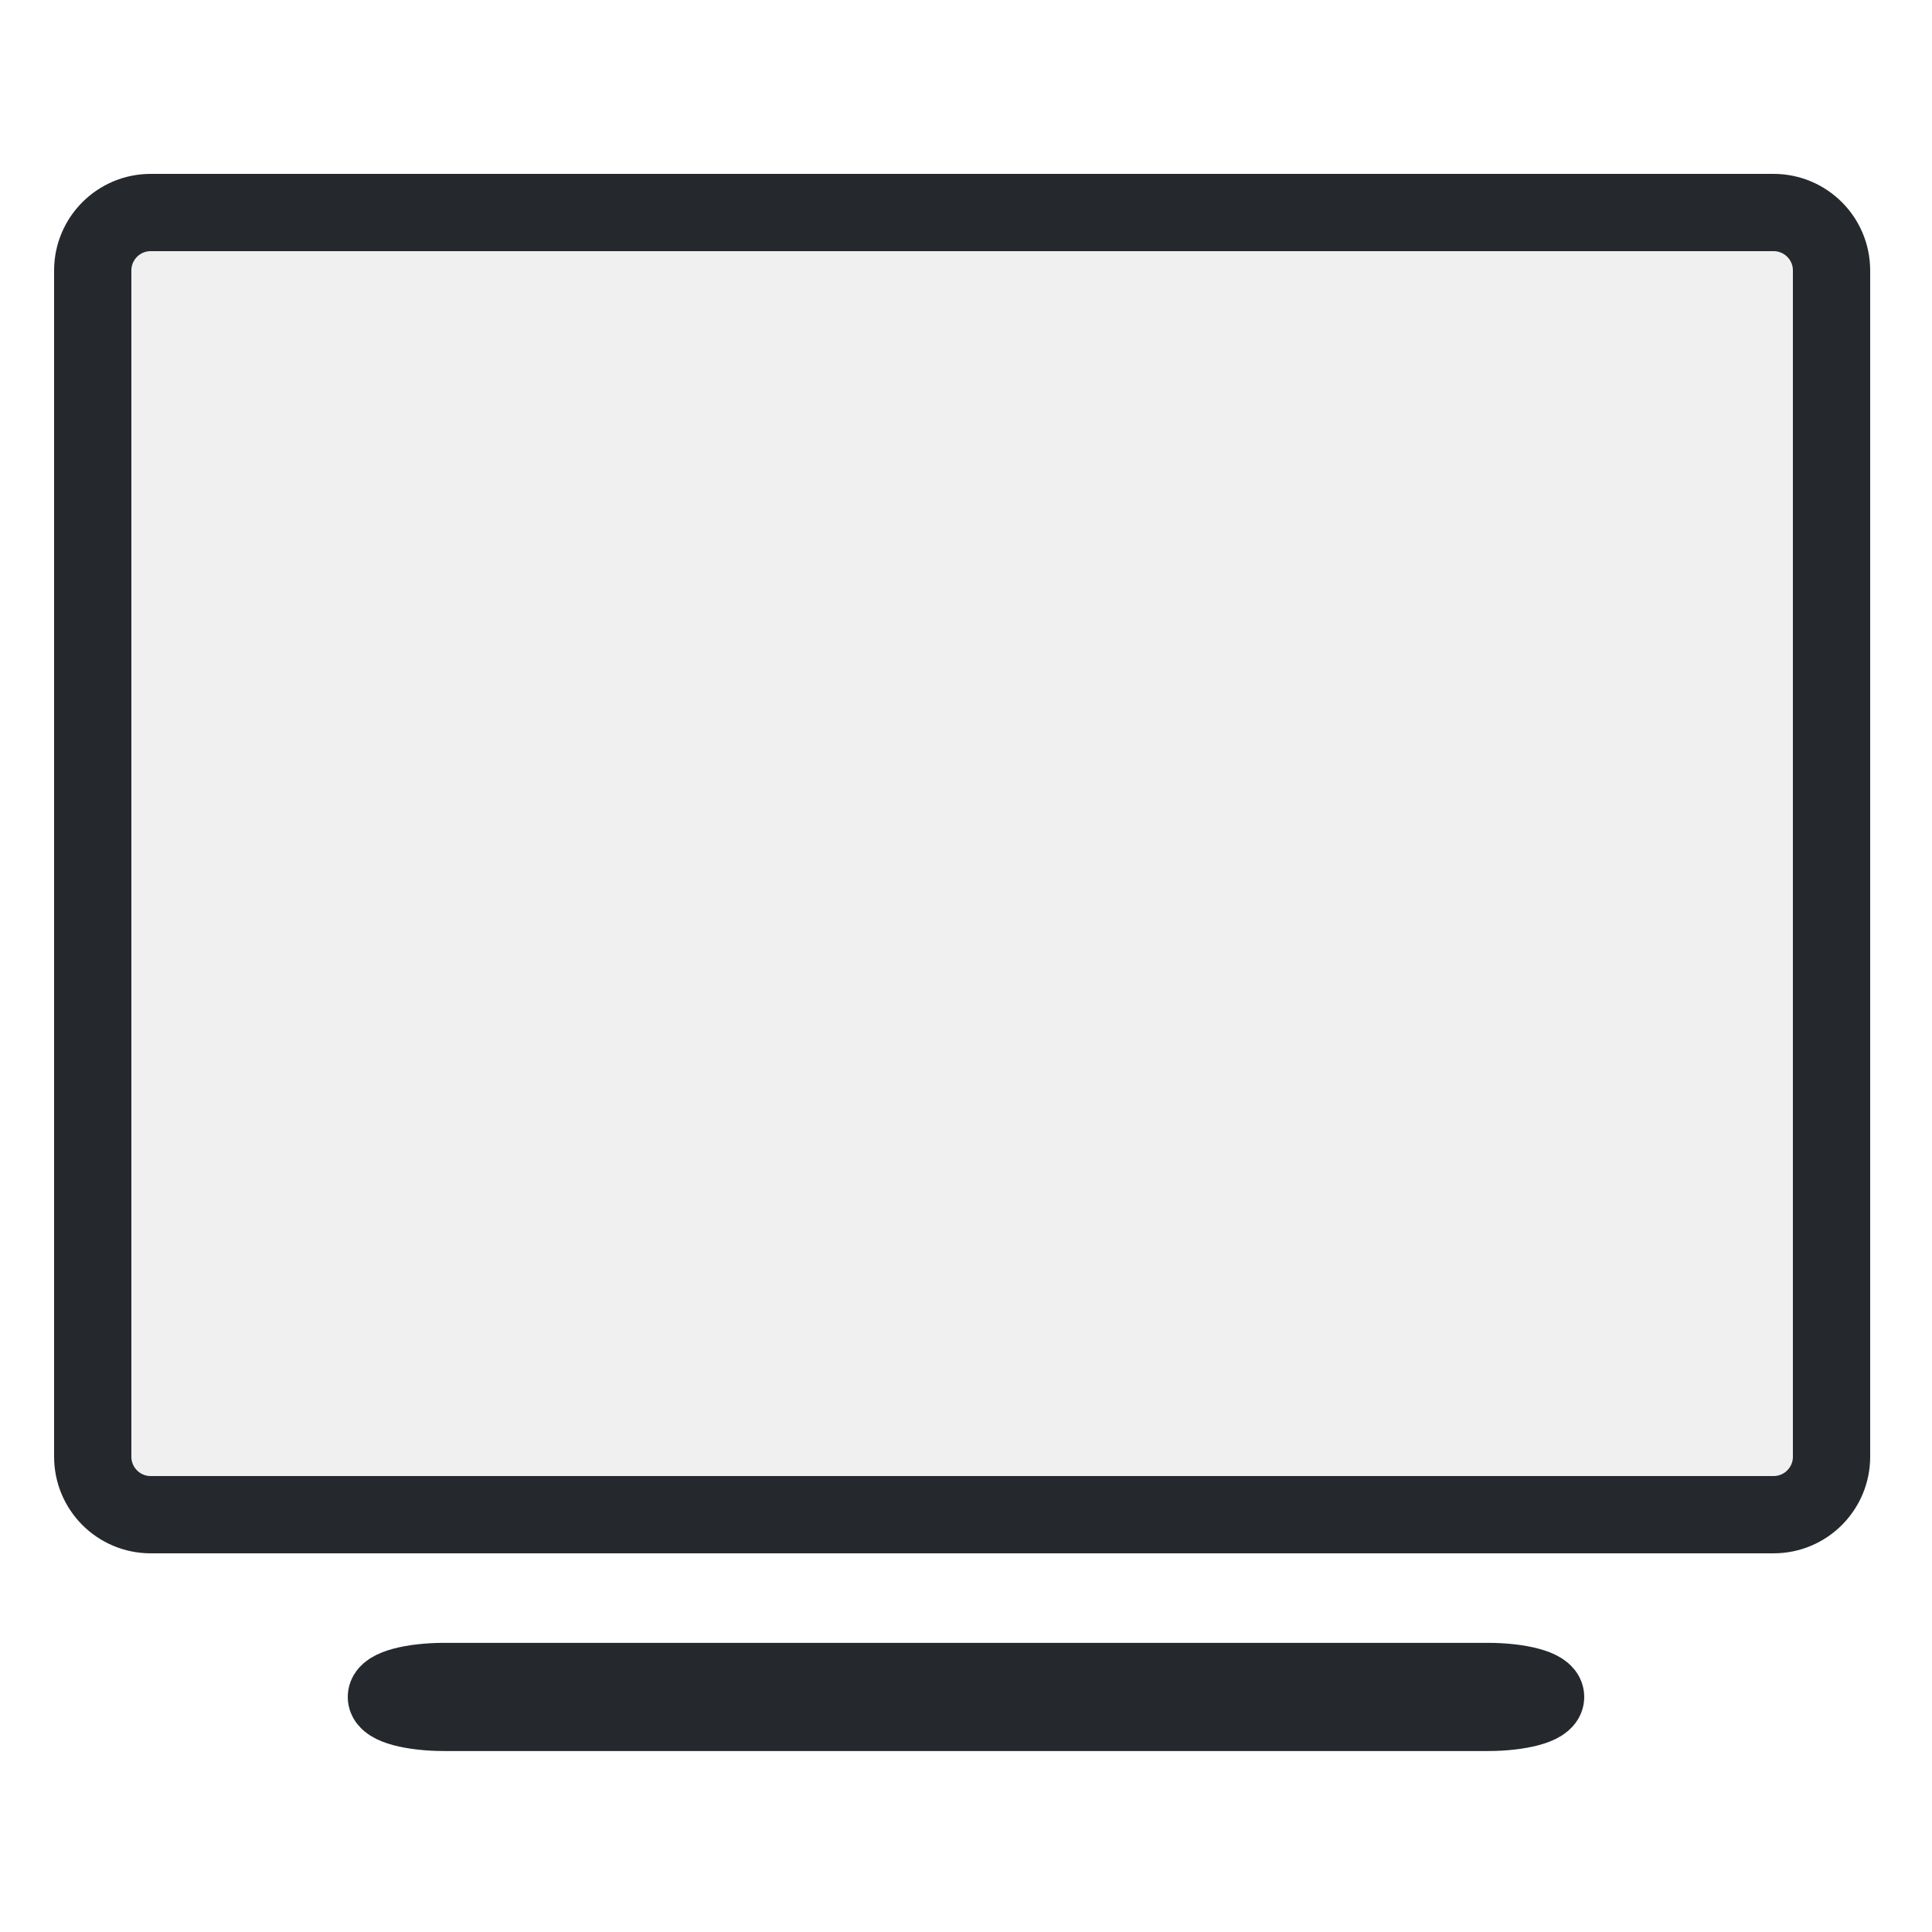
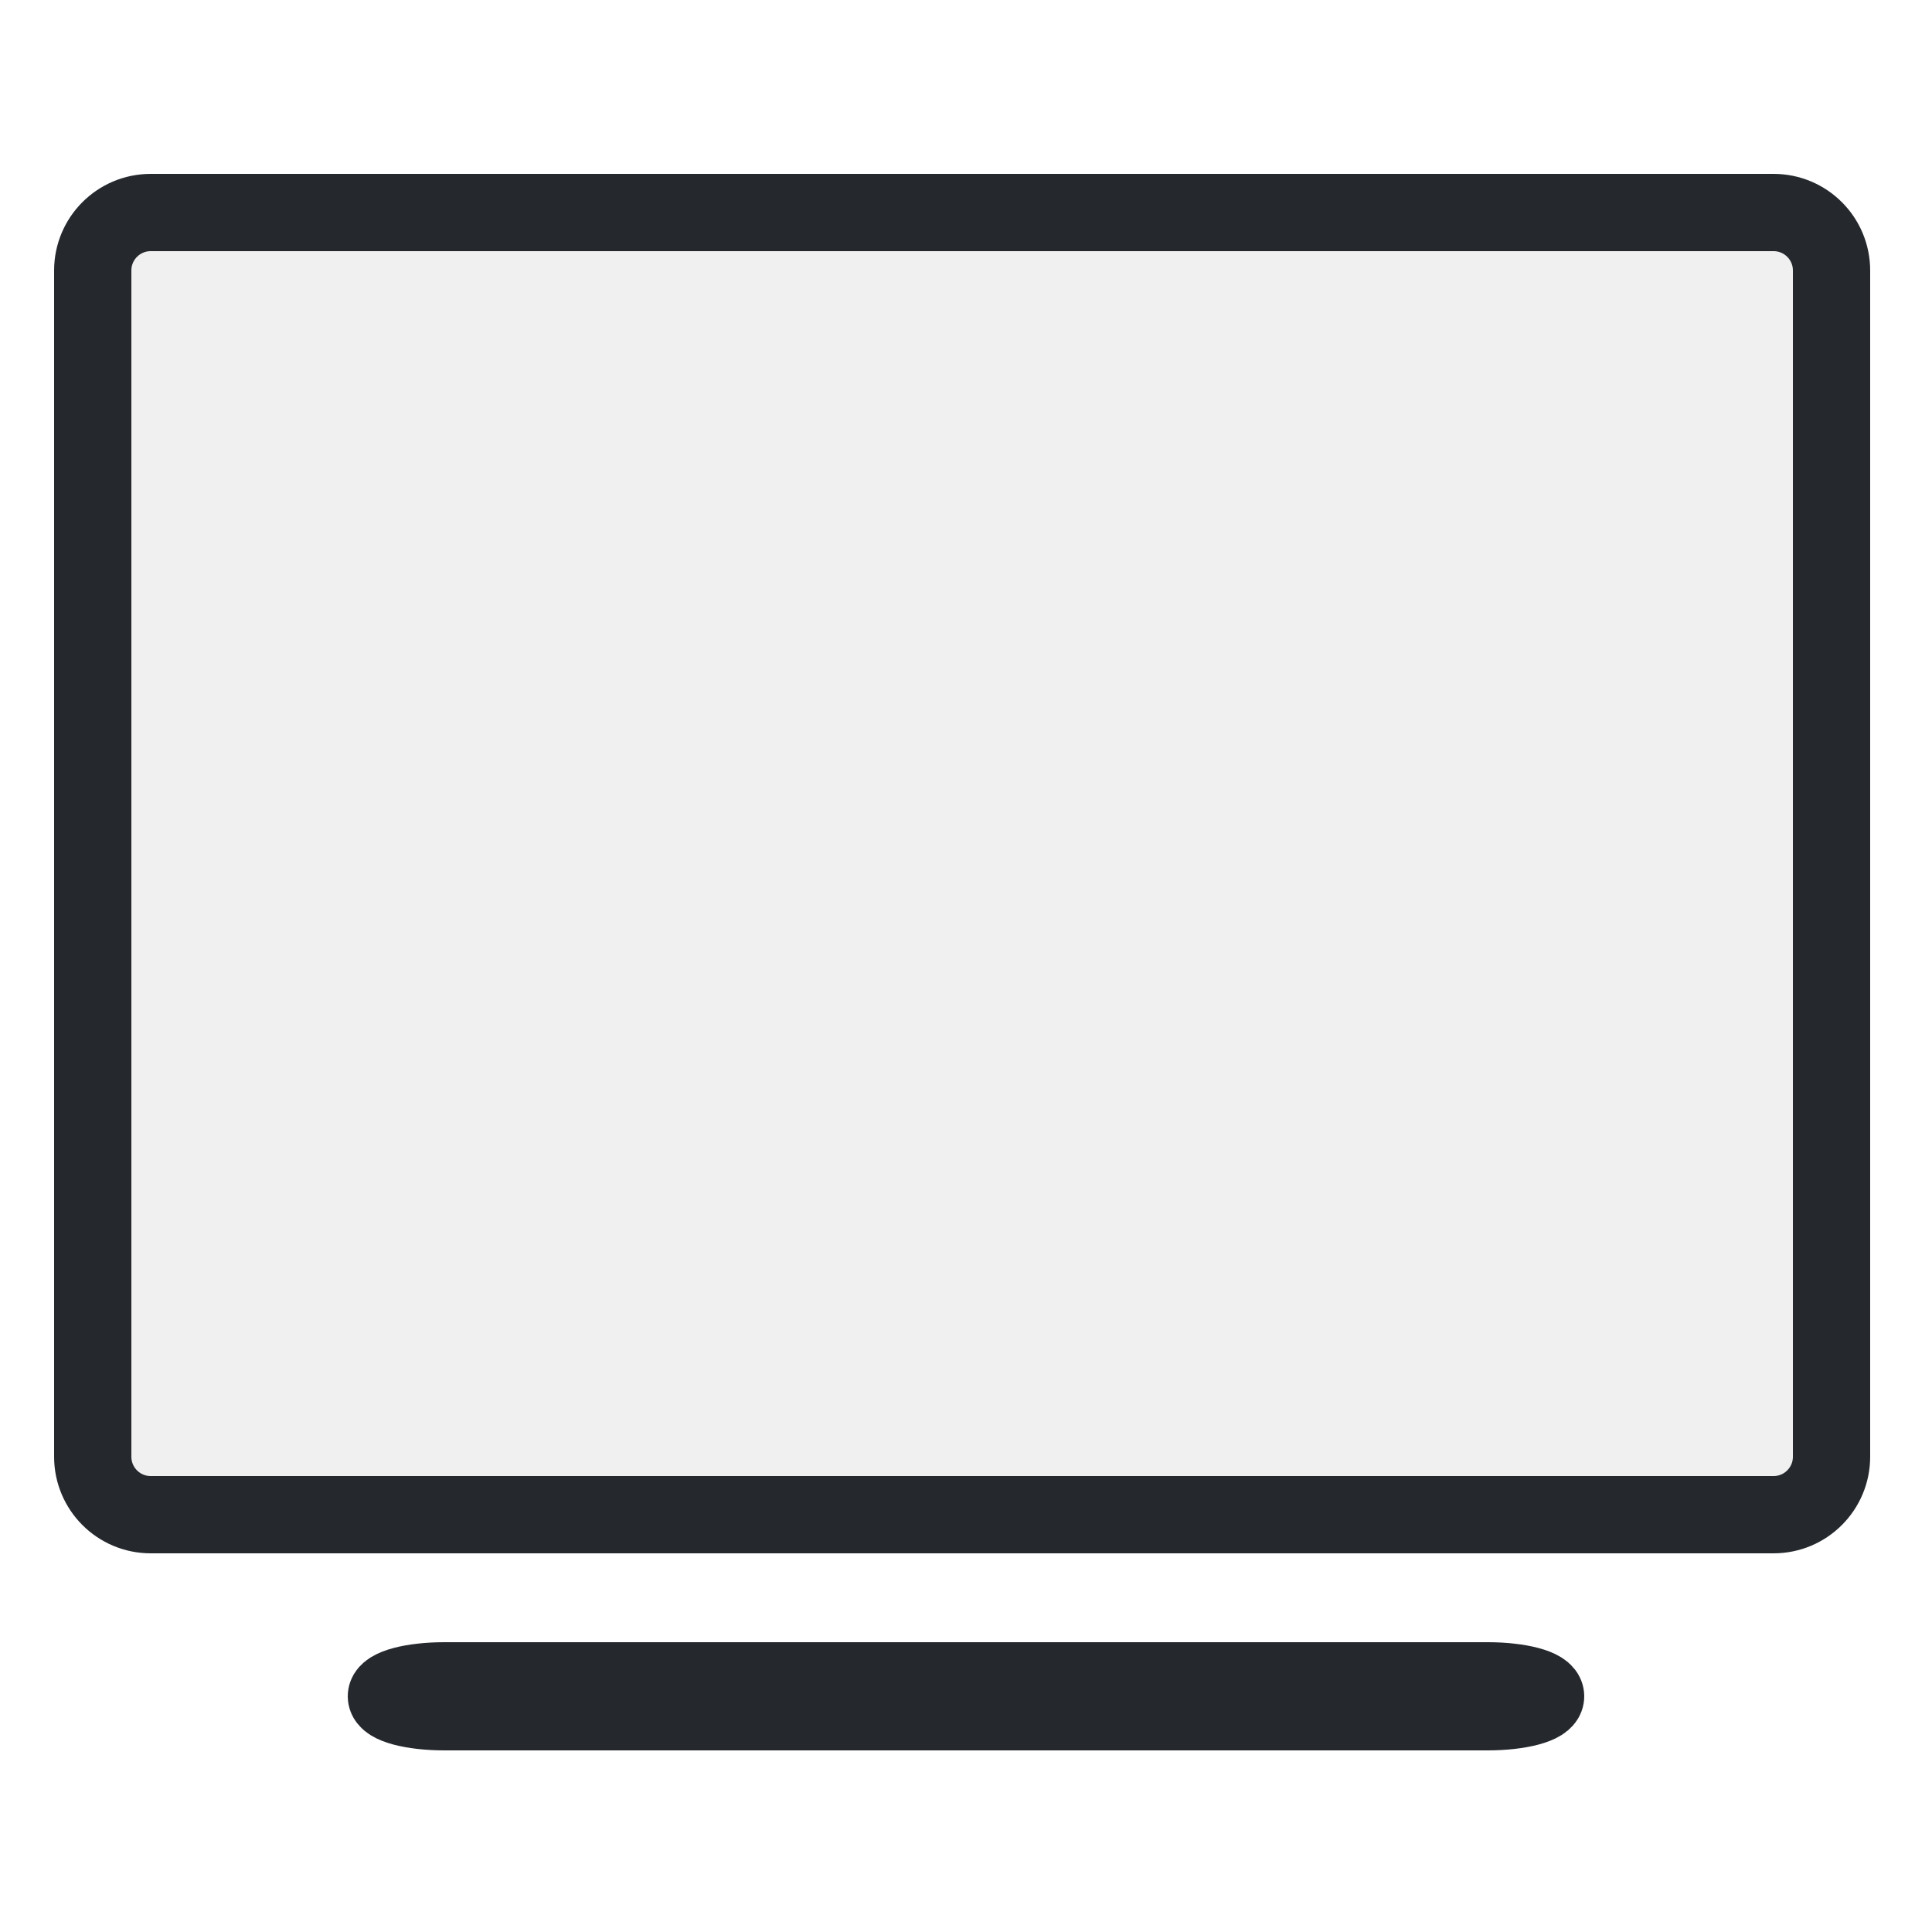
<svg xmlns="http://www.w3.org/2000/svg" width="500" height="500" viewBox="0 0 500 500">
  <g>
    <rect fill="none" id="canvas_background" height="502" width="502" y="-1" x="-1" />
    <g display="none" id="canvasGrid">
      <rect fill="url(#gridpattern)" stroke-width="0" y="0" x="0" height="100%" width="100%" id="svg_6" />
    </g>
  </g>
  <g>
    <rect stroke="#25292e" id="svg_8" height="447" width="32" y="16" x="468" stroke-opacity="null" stroke-width="0" fill="#ffffff" />
    <rect stroke="#25292e" id="svg_7" height="447" width="32" y="16" x="-0.5" stroke-opacity="null" stroke-width="0" fill="#ffffff" />
    <rect stroke="#25292e" id="svg_5" height="115" width="500" y="385" x="0" stroke-opacity="null" stroke-width="0" fill="#ffffff" />
    <rect stroke="#25292e" id="svg_3" height="61" width="500" y="0" x="0" stroke-opacity="null" stroke-width="0" fill="#ffffff" />
    <rect fill-opacity="0" rx="15" id="svg_1" height="337" width="450" y="55" x="24" stroke-width="20" stroke="#25292e" fill="#000000" />
-     <rect rx="15" id="svg_2" height="8" width="300" y="435.167" x="100" stroke-width="20" stroke="#25292e" fill="none" />
+     <rect rx="15" id="svg_2" height="8" width="300" y="435" x="100" stroke-width="20" stroke="#25292e" fill="none" />
  </g>
</svg>
